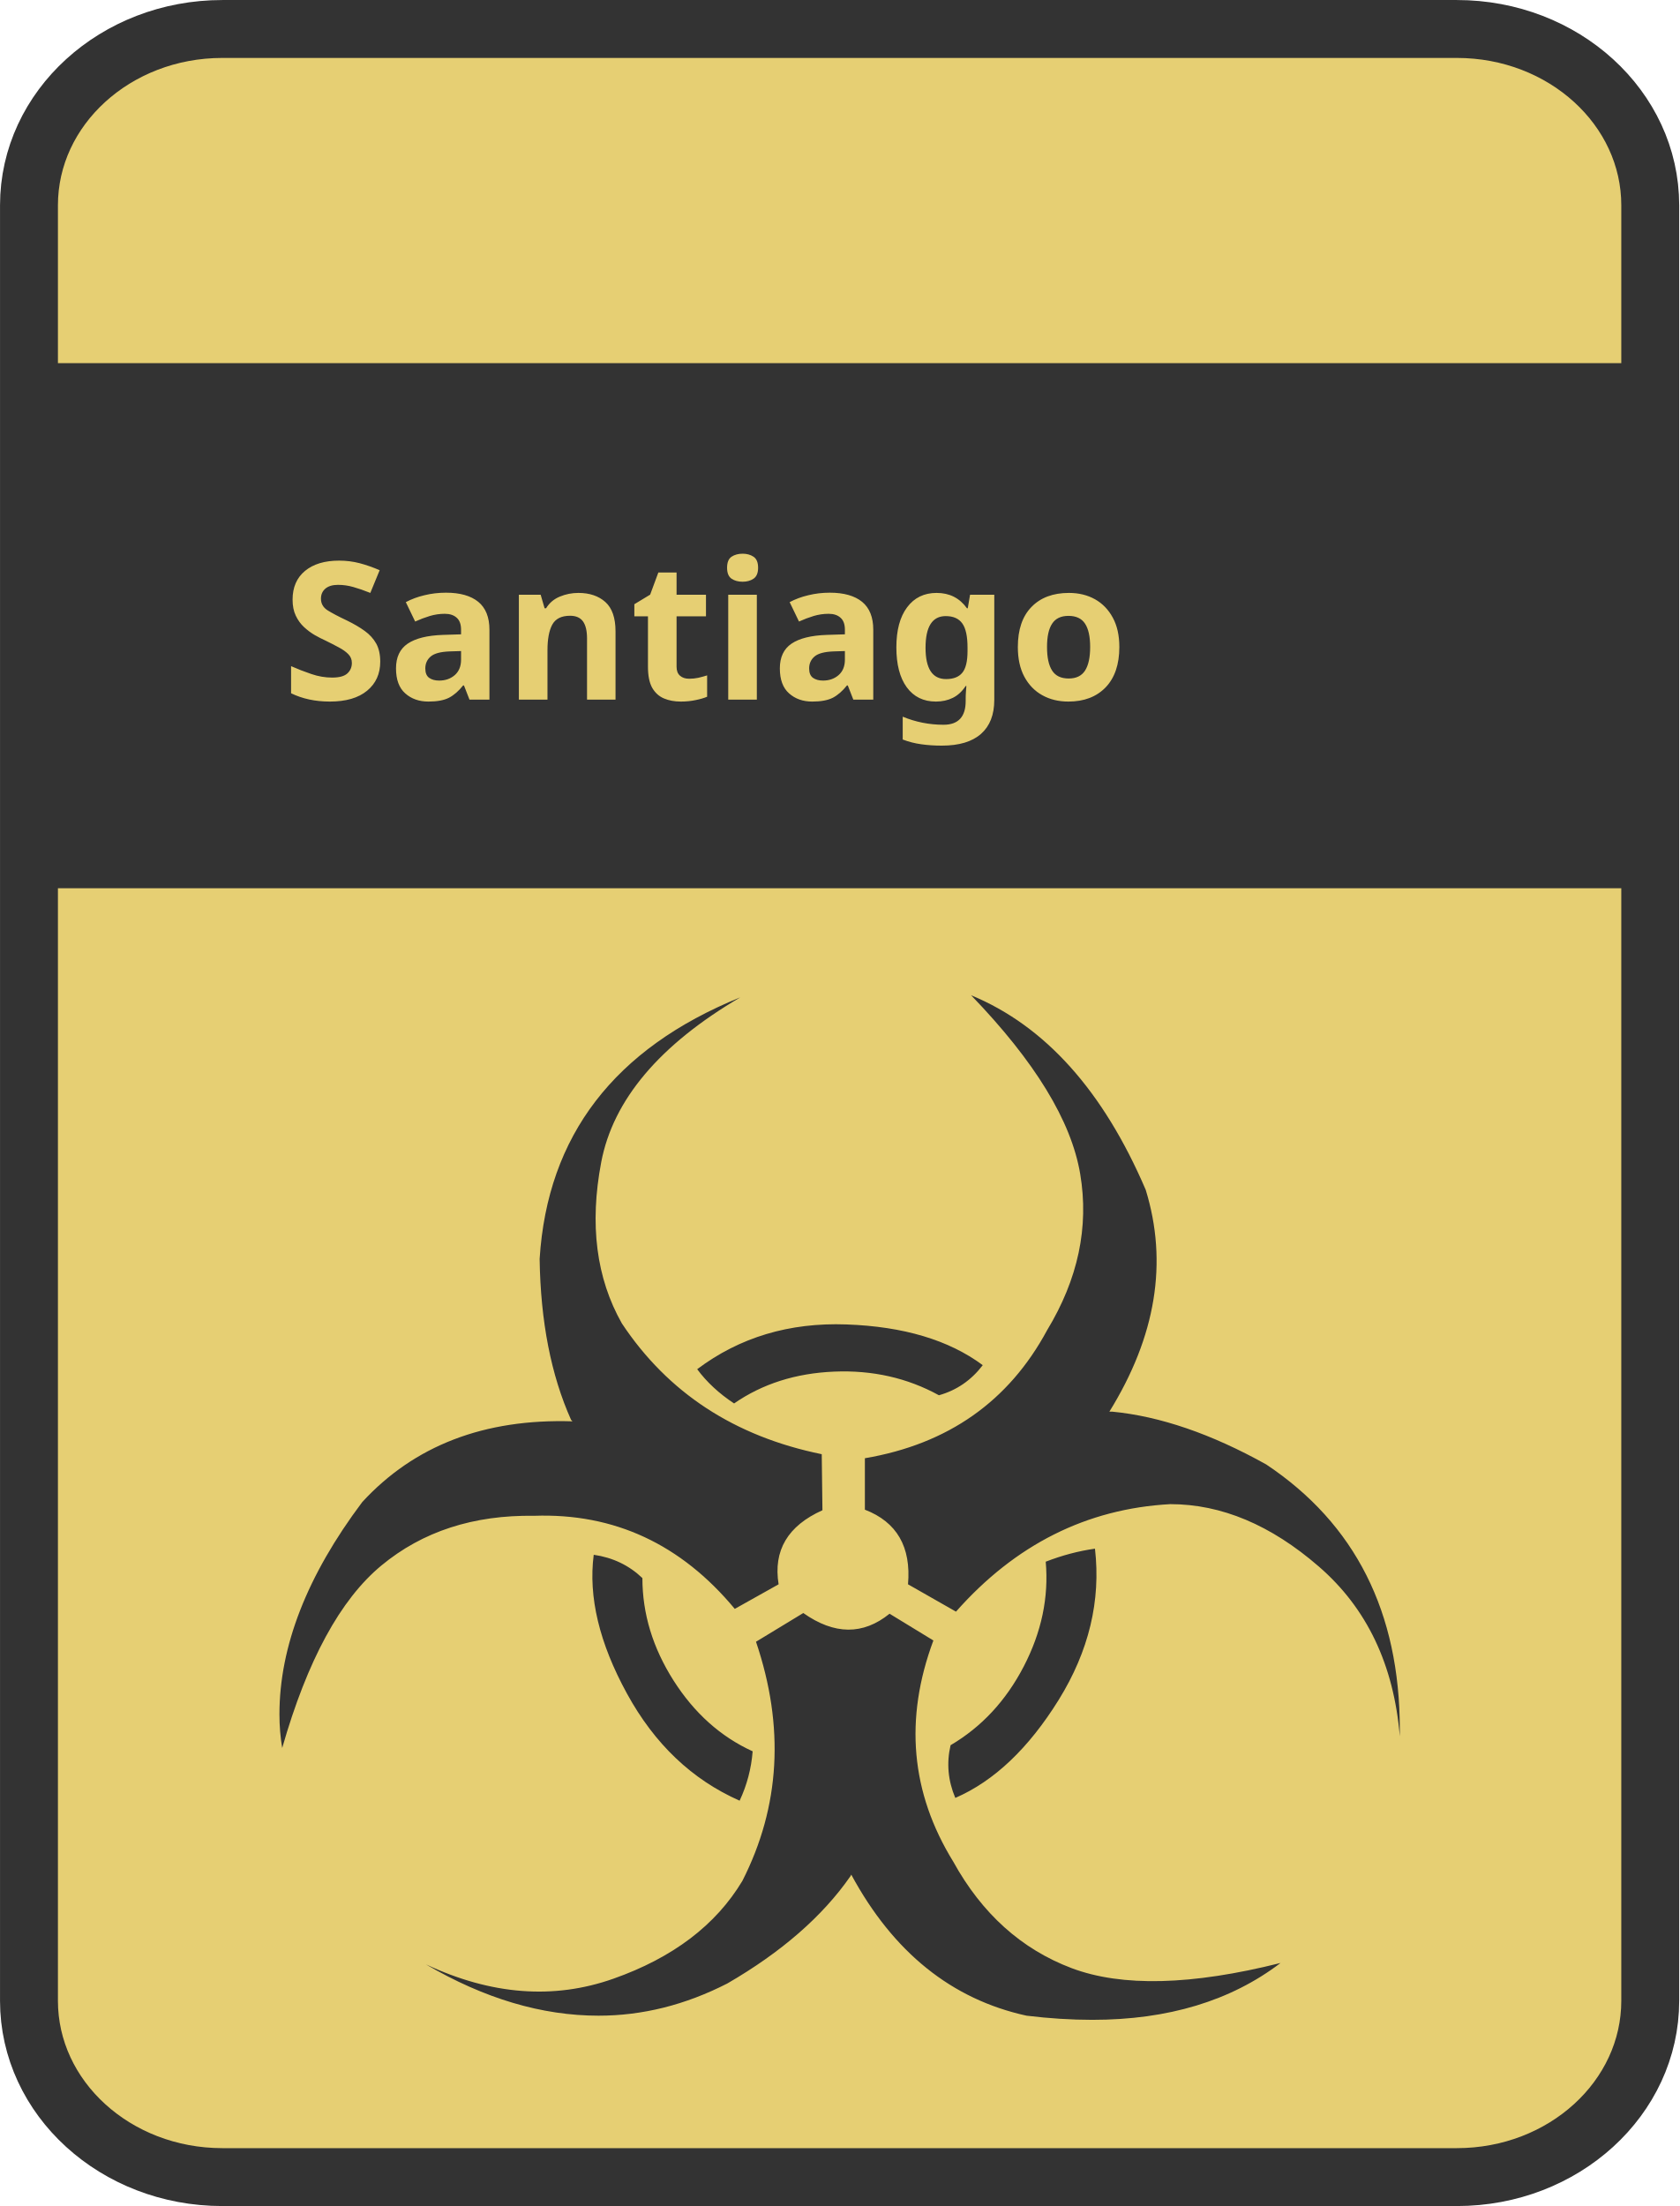
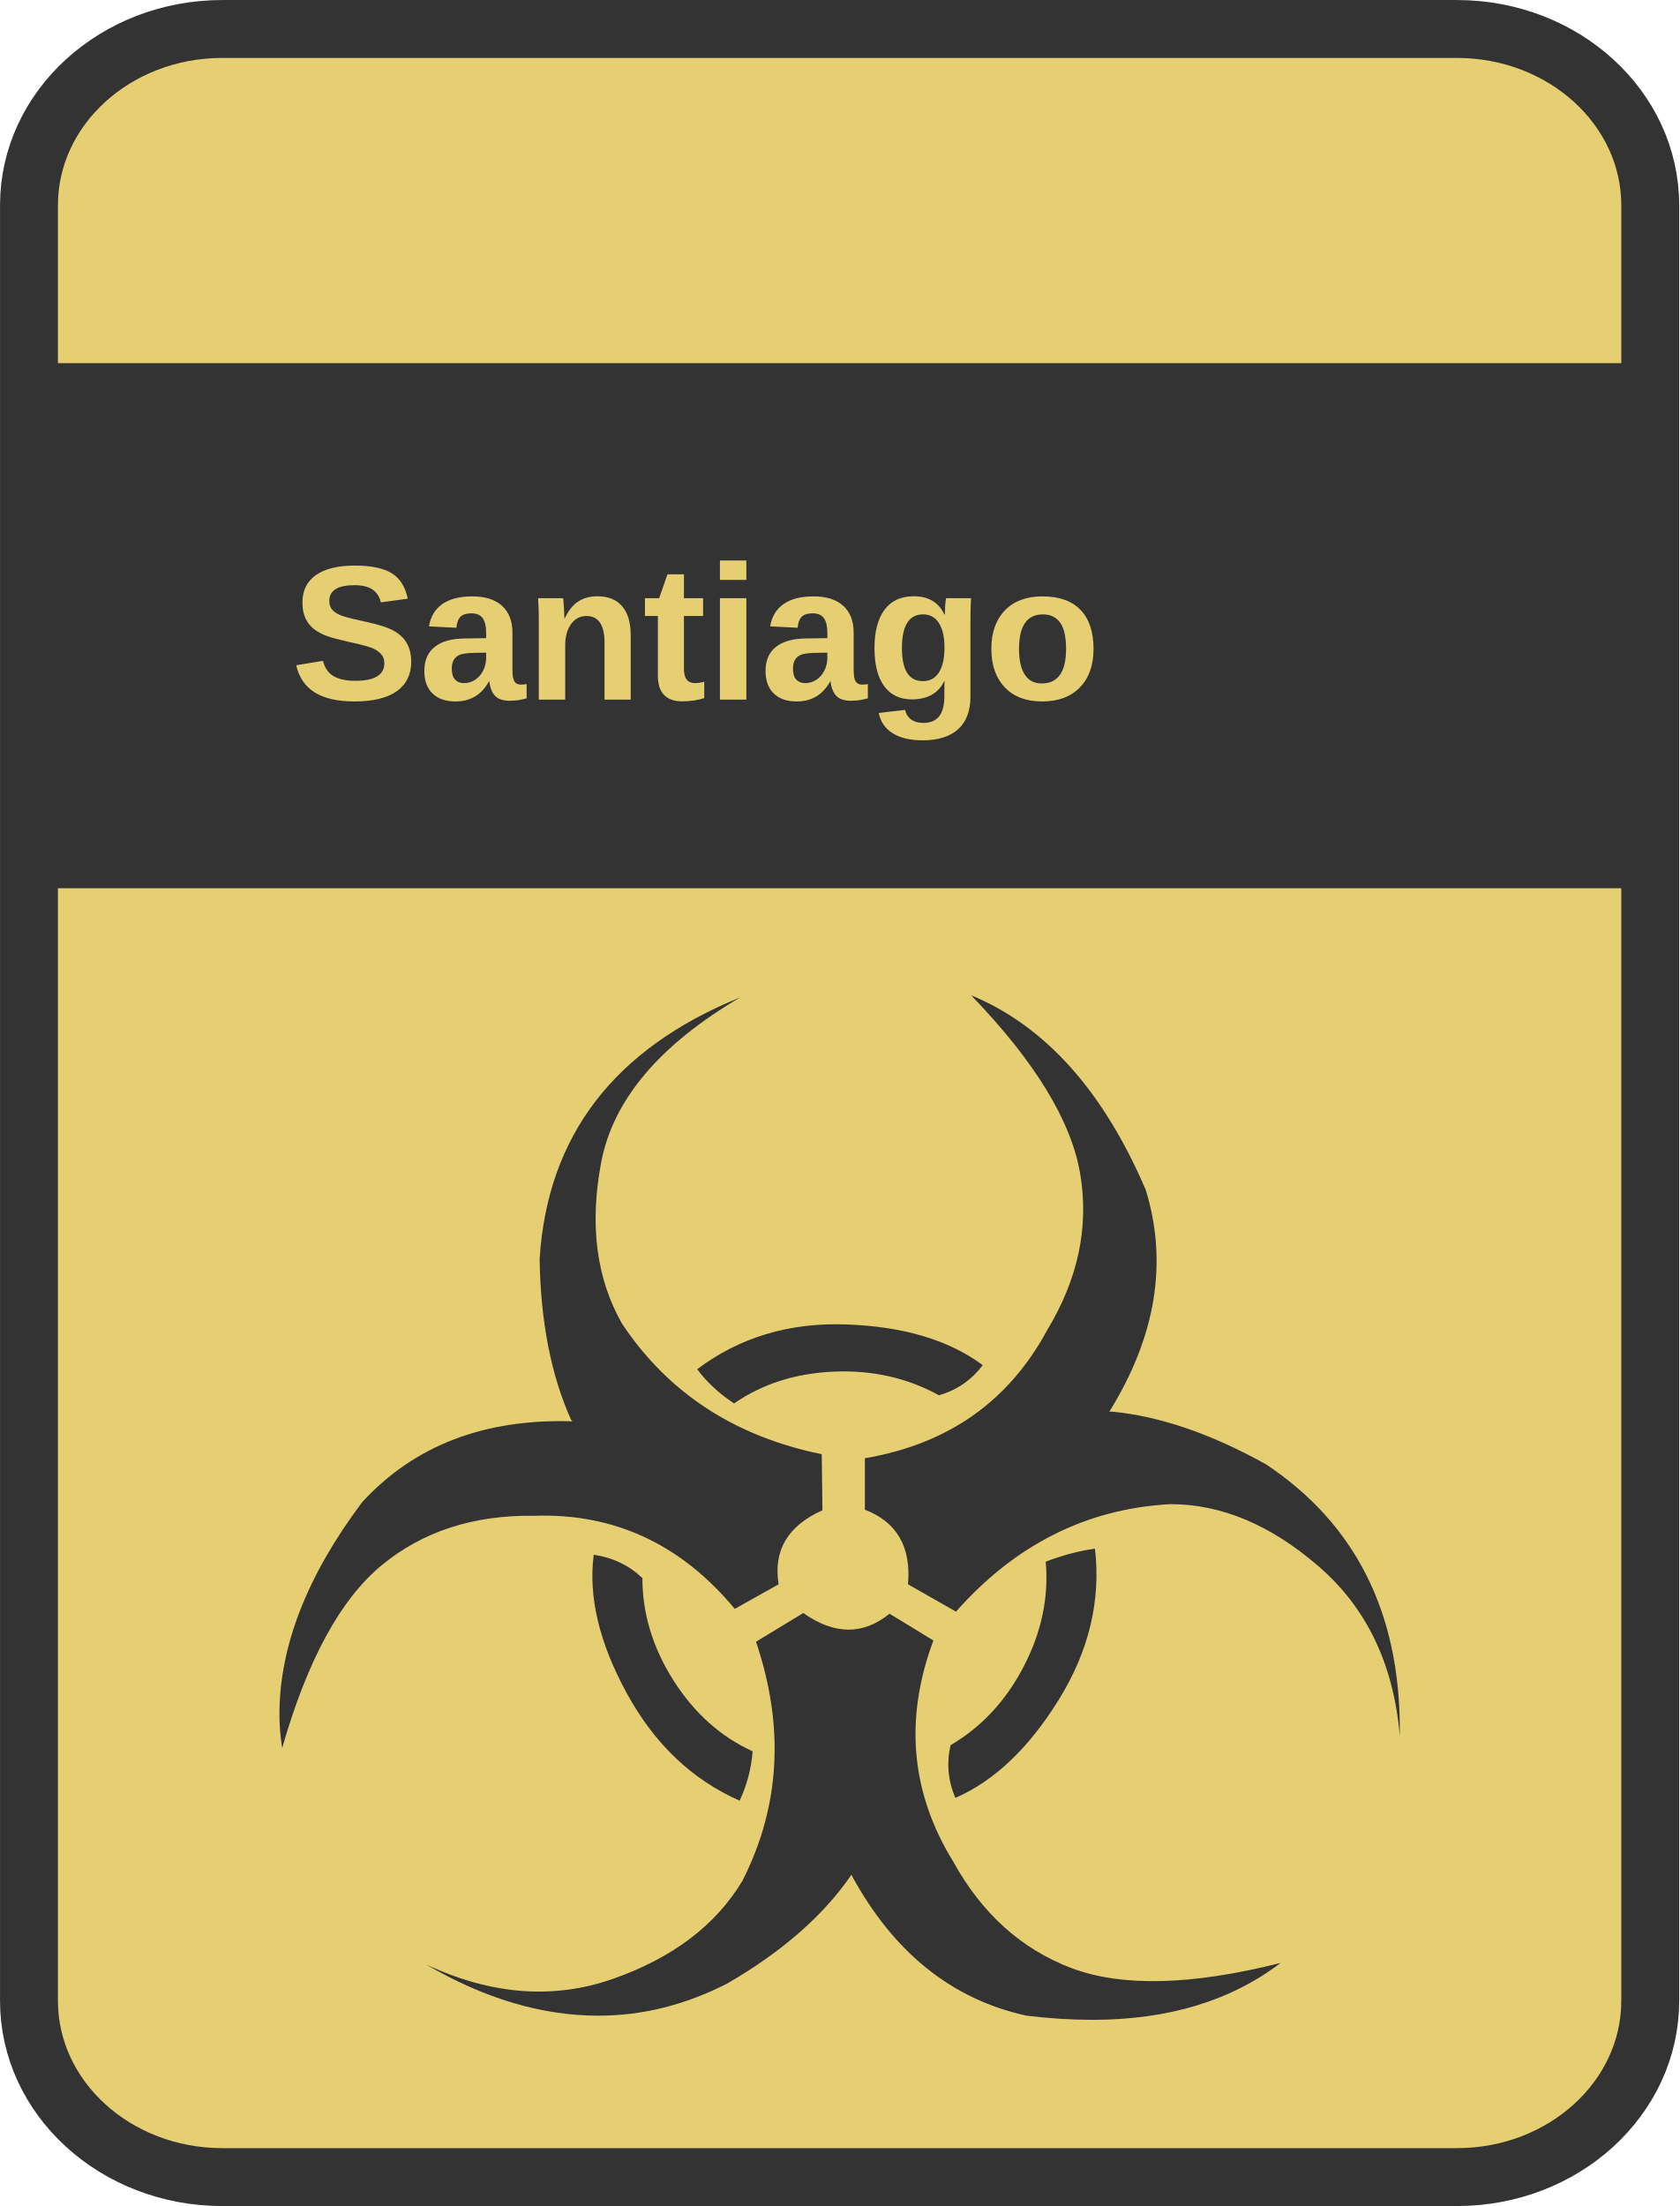
<svg xmlns="http://www.w3.org/2000/svg" id="svg2" viewBox="0 0 227.485 298.841" height="100%" width="100%" version="1.1">
  <g id="layer1" transform="translate(-236.1943,-194.3743)">
    <rect id="rect2985" rx="26.198" ry="23.883" height="291" width="219.64" stroke="#333" stroke-dasharray="none" stroke-miterlimit="4" y="198.3" x="240.12" stroke-width="7.845" fill="#e6cf73" />
    <rect id="rect3760" stroke-linejoin="miter" rx="0" stroke-dashoffset="0" ry="0" height="69.132" width="217.56" stroke="#333" stroke-dasharray="none" stroke-miterlimit="4" y="244.57" x="241.21" stroke-width="2" fill="#333" />
-     <text id="text3762" style="writing-mode:lr-tb;letter-spacing:0px;text-anchor:middle;word-spacing:0px;text-align:center;" line-height="0%" font-family="fontawesome" xml:space="preserve" font-size="28px" font-stretch="normal" font-variant="normal" y="289.15" x="349.916" font-weight="bold" font-style="normal" fill="#e6cf73">
-       <tspan id="tspan3764" style="writing-mode:lr-tb;text-anchor:middle;text-align:center;" line-height="0%" font-size="26px" font-style="normal" font-stretch="normal" font-variant="normal" y="289.15" x="349.916" font-family="fontawesome" fill="#e6cf73">Santiago</tspan>
+     <text id="text3762" style="writing-mode:lr-tb;letter-spacing:0px;text-anchor:middle;word-spacing:0px;text-align:center;" line-height="0%" font-family="Arial" xml:space="preserve" font-size="28px" font-stretch="normal" font-variant="normal" y="289.15" x="349.916" font-weight="bold" font-style="normal" fill="#e6cf73">
+       <tspan id="tspan3764" style="writing-mode:lr-tb;text-anchor:middle;text-align:center;" line-height="0%" font-size="26px" font-style="normal" font-stretch="normal" font-variant="normal" y="289.15" x="349.916" font-family="Arial" fill="#e6cf73">Santiago</tspan>
    </text>
    <text id="text3835" style="letter-spacing:0px;word-spacing:0px;" font-weight="bold" xml:space="preserve" font-size="190px" font-style="normal" y="467.997" x="264.771" font-family="Sans" line-height="775%" fill="#333333">
      <tspan id="tspan3837" x="264.771" y="467.997">☣</tspan>
    </text>
  </g>
</svg>
